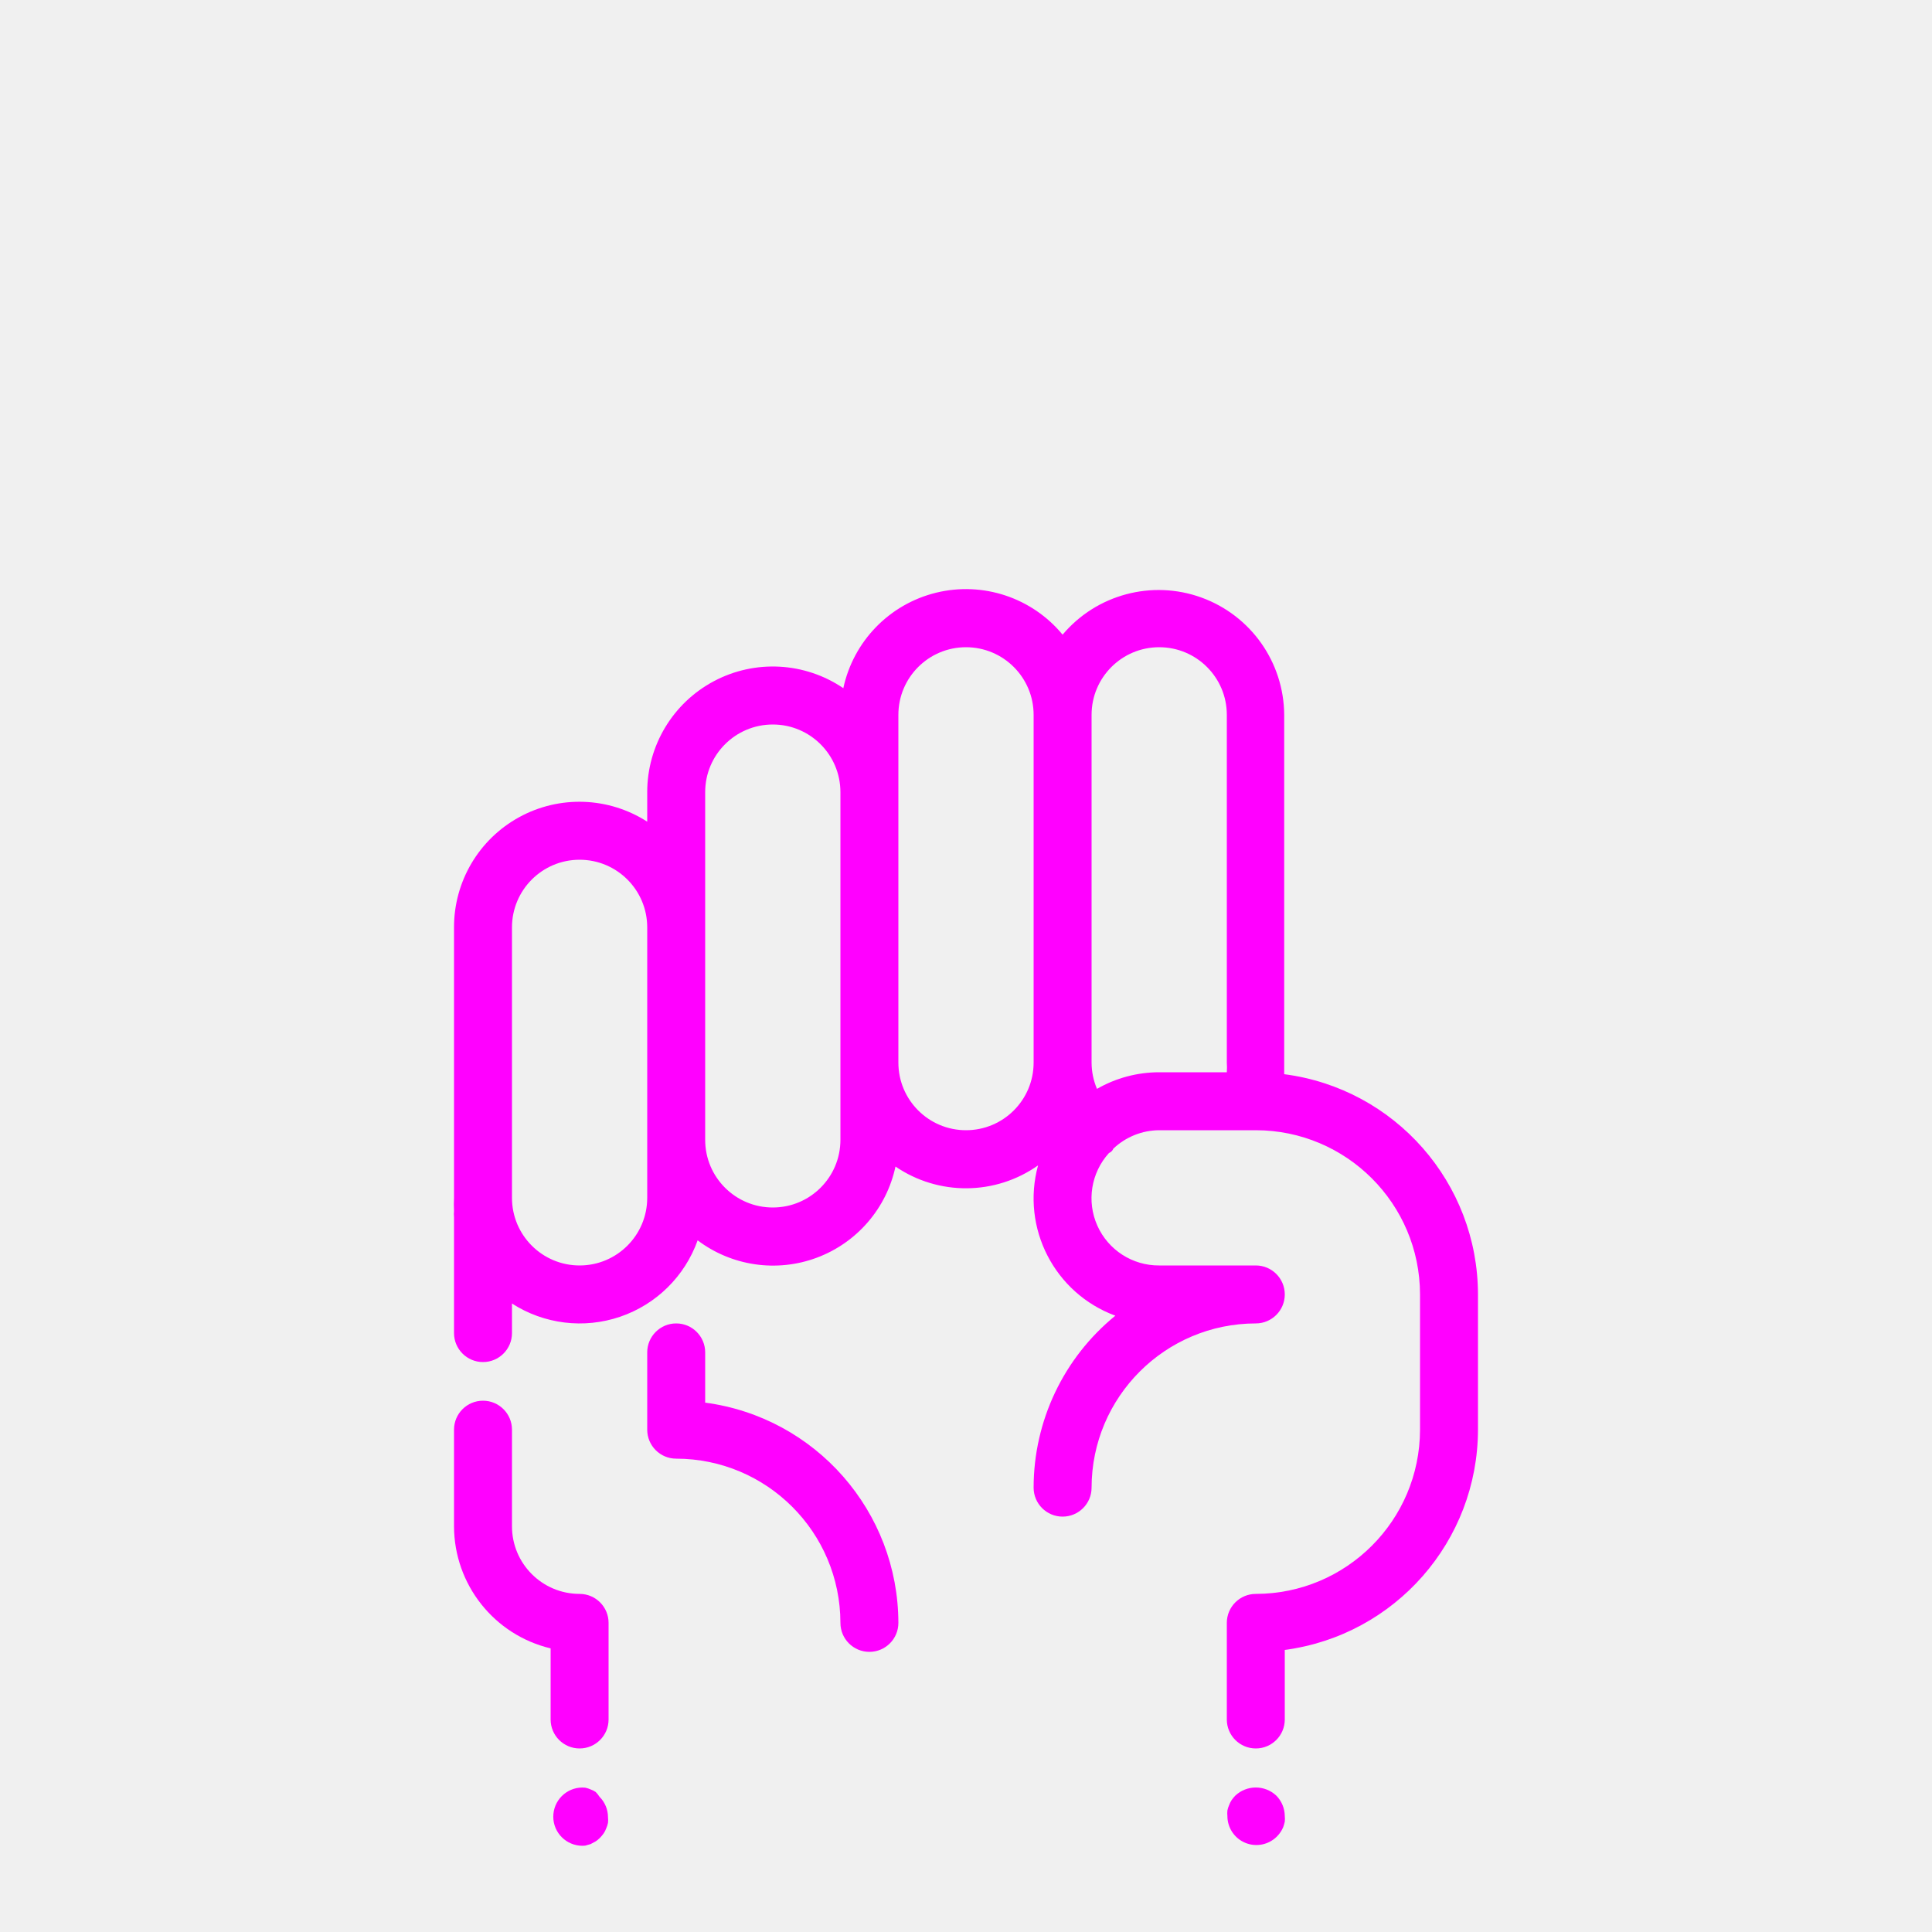
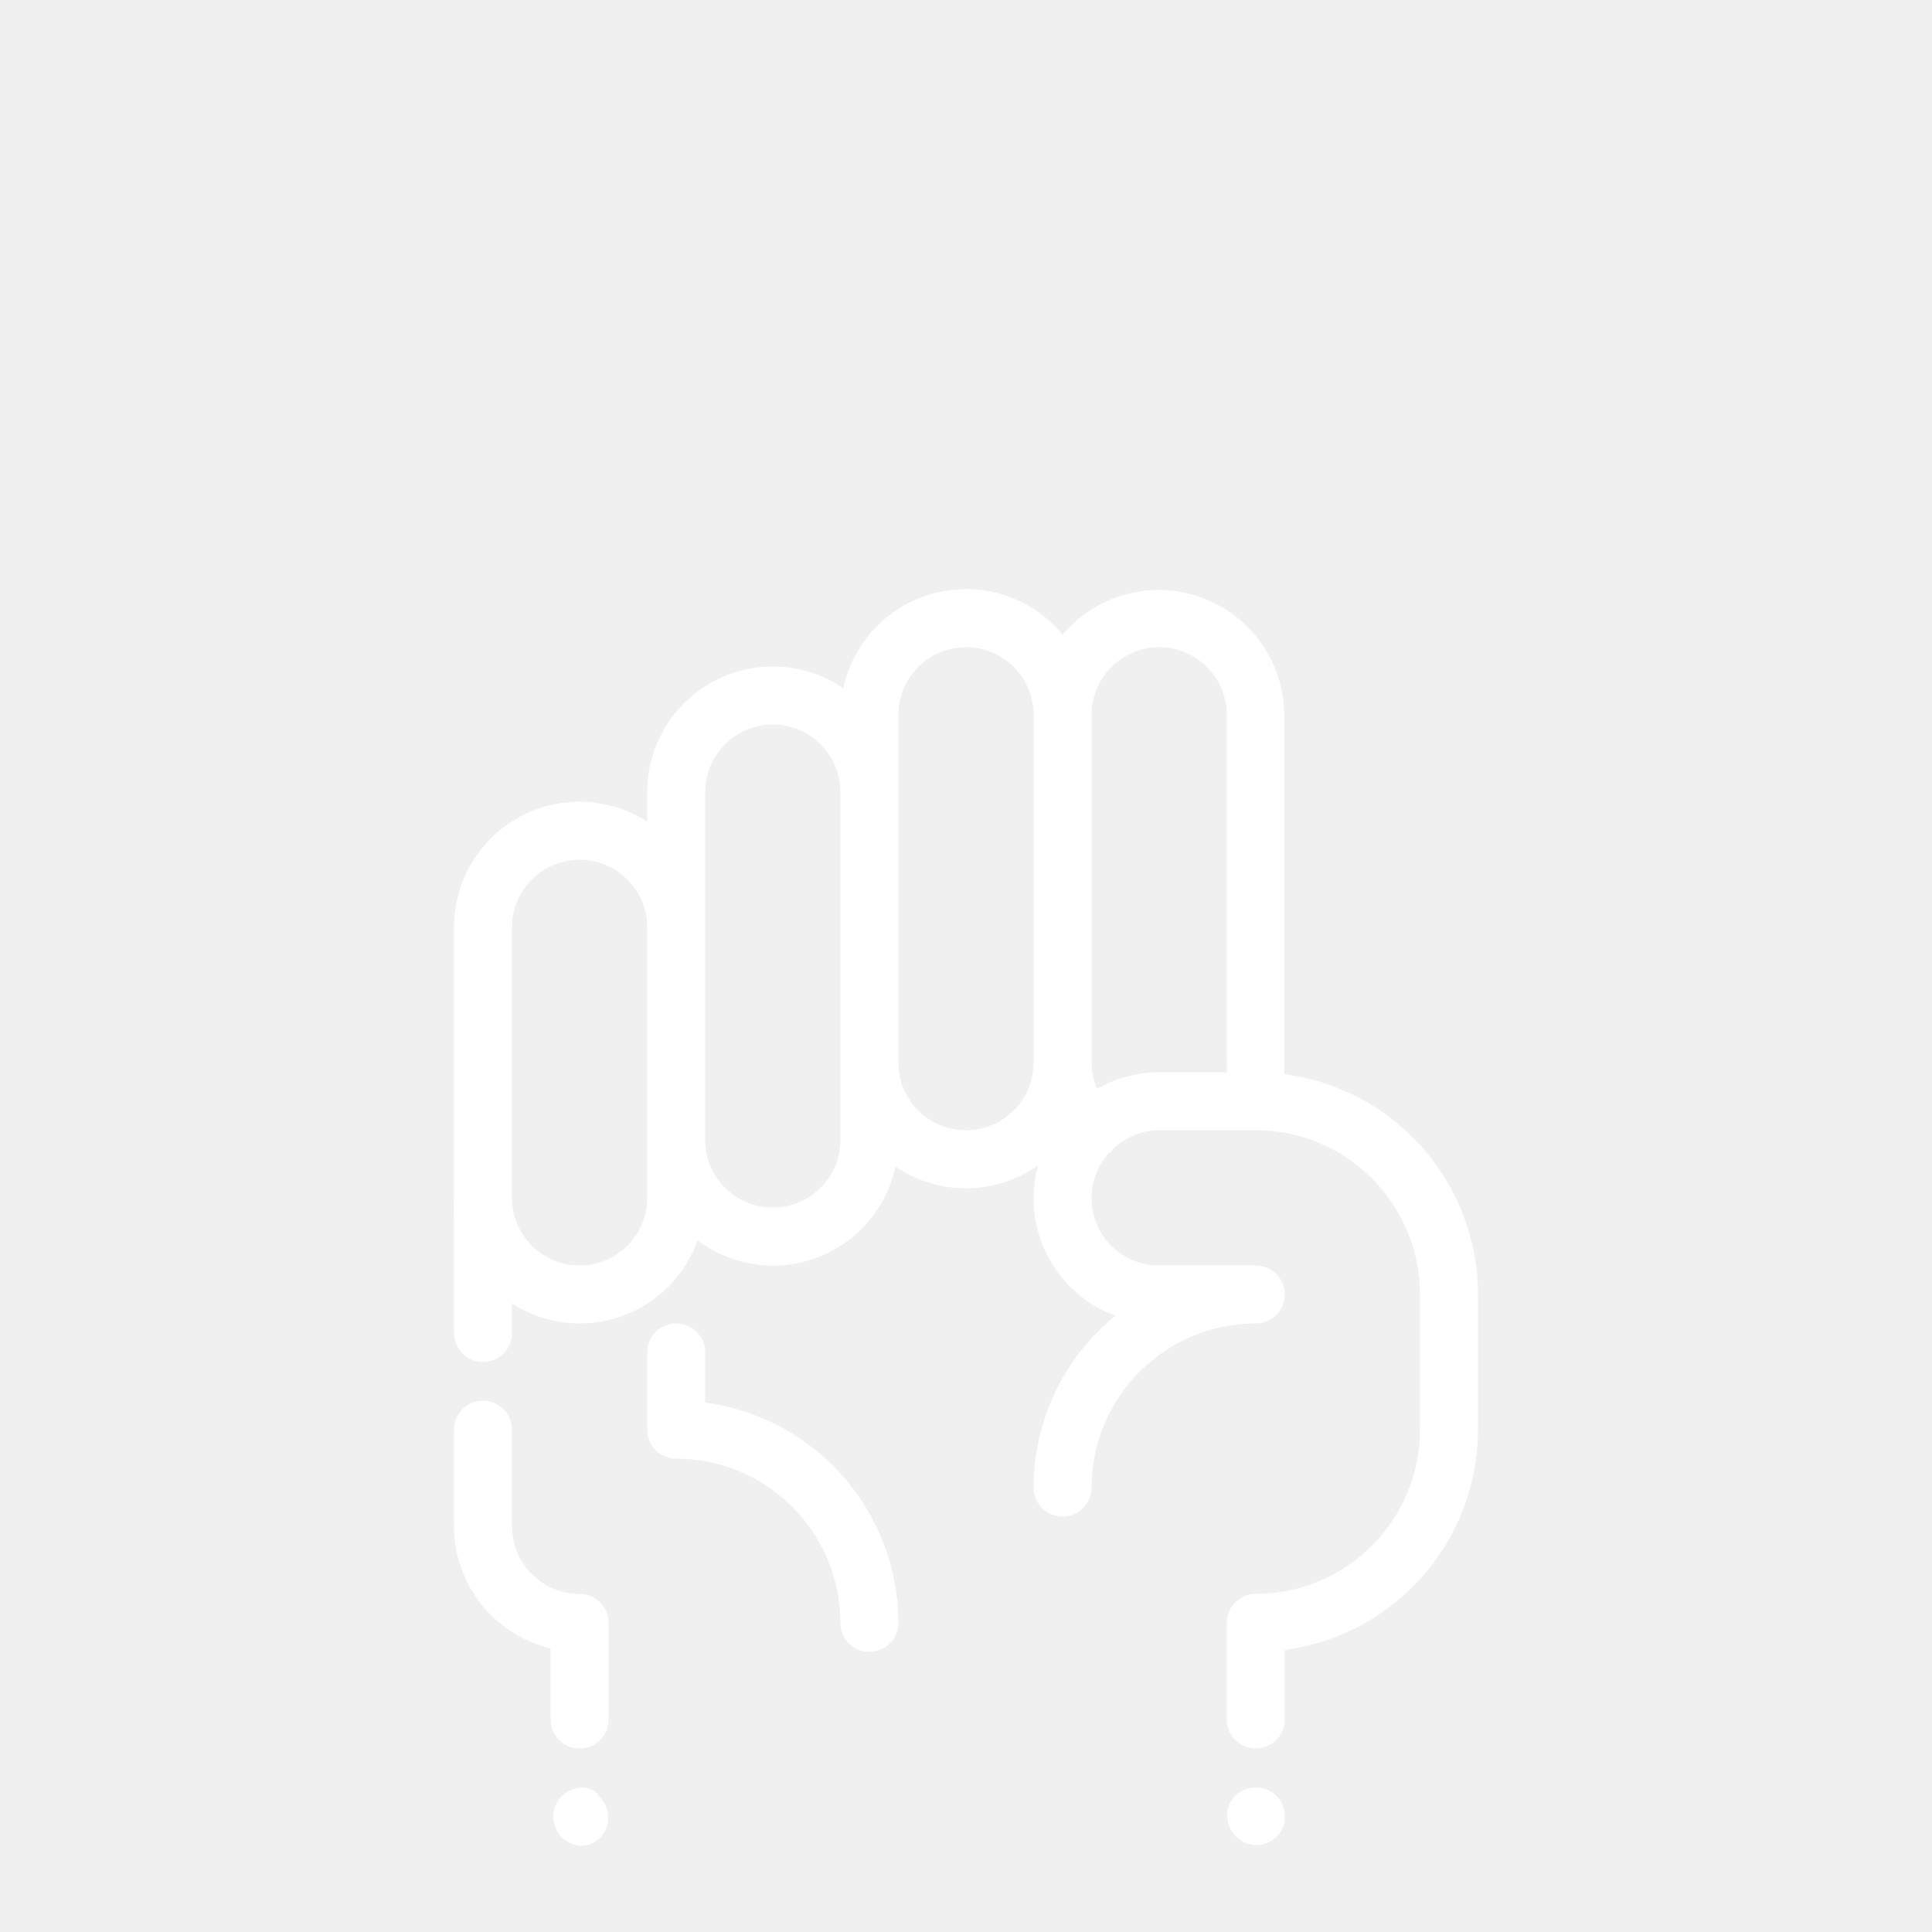
- <svg xmlns="http://www.w3.org/2000/svg" viewBox="0 0 100 100" x="0px" y="0px" style="fill:fuchsia">
+ <svg xmlns="http://www.w3.org/2000/svg" viewBox="0 0 100 100" x="0px" y="0px" style="fill:white">
  <path d="M36.5,72.6V70a1.5,1.5,0,0,0-3,0v4A1.5,1.5,0,0,0,35,75.5,8.51,8.51,0,0,1,43.5,84a1.5,1.5,0,0,0,3,0A11.52,11.52,0,0,0,36.5,72.6Z" />
  <path d="M66.47,55.6c0-.2,0-.4,0-.6V37A6.5,6.5,0,0,0,55,32.85a6.49,6.49,0,0,0-11.35,2.77A6.5,6.5,0,0,0,33.5,41v1.53A6.49,6.49,0,0,0,23.5,48V62a6.54,6.54,0,0,0,0,.68,1.5,1.5,0,0,0,0,.32v6a1.5,1.5,0,0,0,3,0V67.47a6.48,6.48,0,0,0,9.61-3.27,6.48,6.48,0,0,0,10.24-3.82,6.47,6.47,0,0,0,7.38-.06,6.47,6.47,0,0,0,4,7.78A11.48,11.48,0,0,0,53.5,77a1.5,1.5,0,0,0,3,0A8.51,8.51,0,0,1,65,68.5a1.5,1.5,0,0,0,0-3H60a3.48,3.48,0,0,1-2.6-5.82.42.42,0,0,0,.23-.23A3.48,3.48,0,0,1,60,58.5h5A8.51,8.51,0,0,1,73.5,67v7A8.51,8.51,0,0,1,65,82.5,1.5,1.5,0,0,0,63.5,84v5a1.5,1.5,0,0,0,3,0V85.4A11.52,11.52,0,0,0,76.5,74V67A11.51,11.51,0,0,0,66.47,55.6ZM33.5,62a3.5,3.5,0,0,1-7,0V48a3.5,3.5,0,0,1,7,0V62Zm10-3a3.5,3.5,0,0,1-7,0V41a3.5,3.5,0,0,1,7,0V59Zm6.5-.5A3.5,3.5,0,0,1,46.5,55V37a3.5,3.5,0,0,1,7,0V55A3.5,3.5,0,0,1,50,58.5Zm6.78-2.14A3.49,3.49,0,0,1,56.5,55V37a3.5,3.5,0,0,1,7,0V55a3.51,3.51,0,0,1,0,.5H60A6.45,6.45,0,0,0,56.78,56.36Z" />
  <path d="M30.83,92.75a1.26,1.26,0,0,0-.26-.13,1.31,1.31,0,0,0-.28-.09,1.5,1.5,0,1,0-.29,3,1.36,1.36,0,0,0,.29,0l.28-.08.26-.14a1.47,1.47,0,0,0,.23-.19,2.17,2.17,0,0,0,.19-.23,1.28,1.28,0,0,0,.13-.26,1.31,1.31,0,0,0,.09-.28,1.36,1.36,0,0,0,0-.29,1.5,1.5,0,0,0-.44-1.06A1.44,1.44,0,0,0,30.83,92.75Z" />
  <path d="M63.94,92.94a2.06,2.06,0,0,0-.19.23,1.27,1.27,0,0,0-.13.26,1.31,1.31,0,0,0-.09.28,1.36,1.36,0,0,0,0,.29,1.5,1.5,0,0,0,2.56,1.06,1.52,1.52,0,0,0,.33-.49,2.25,2.25,0,0,0,.08-.28,1.36,1.36,0,0,0,0-.29,1.52,1.52,0,0,0-.44-1.06A1.55,1.55,0,0,0,63.94,92.94Z" />
  <path d="M30,82.5A3.5,3.5,0,0,1,26.5,79V74a1.5,1.5,0,0,0-3,0v5a6.51,6.51,0,0,0,5,6.32V89a1.5,1.5,0,0,0,3,0V84A1.5,1.5,0,0,0,30,82.5Z" />
</svg>
